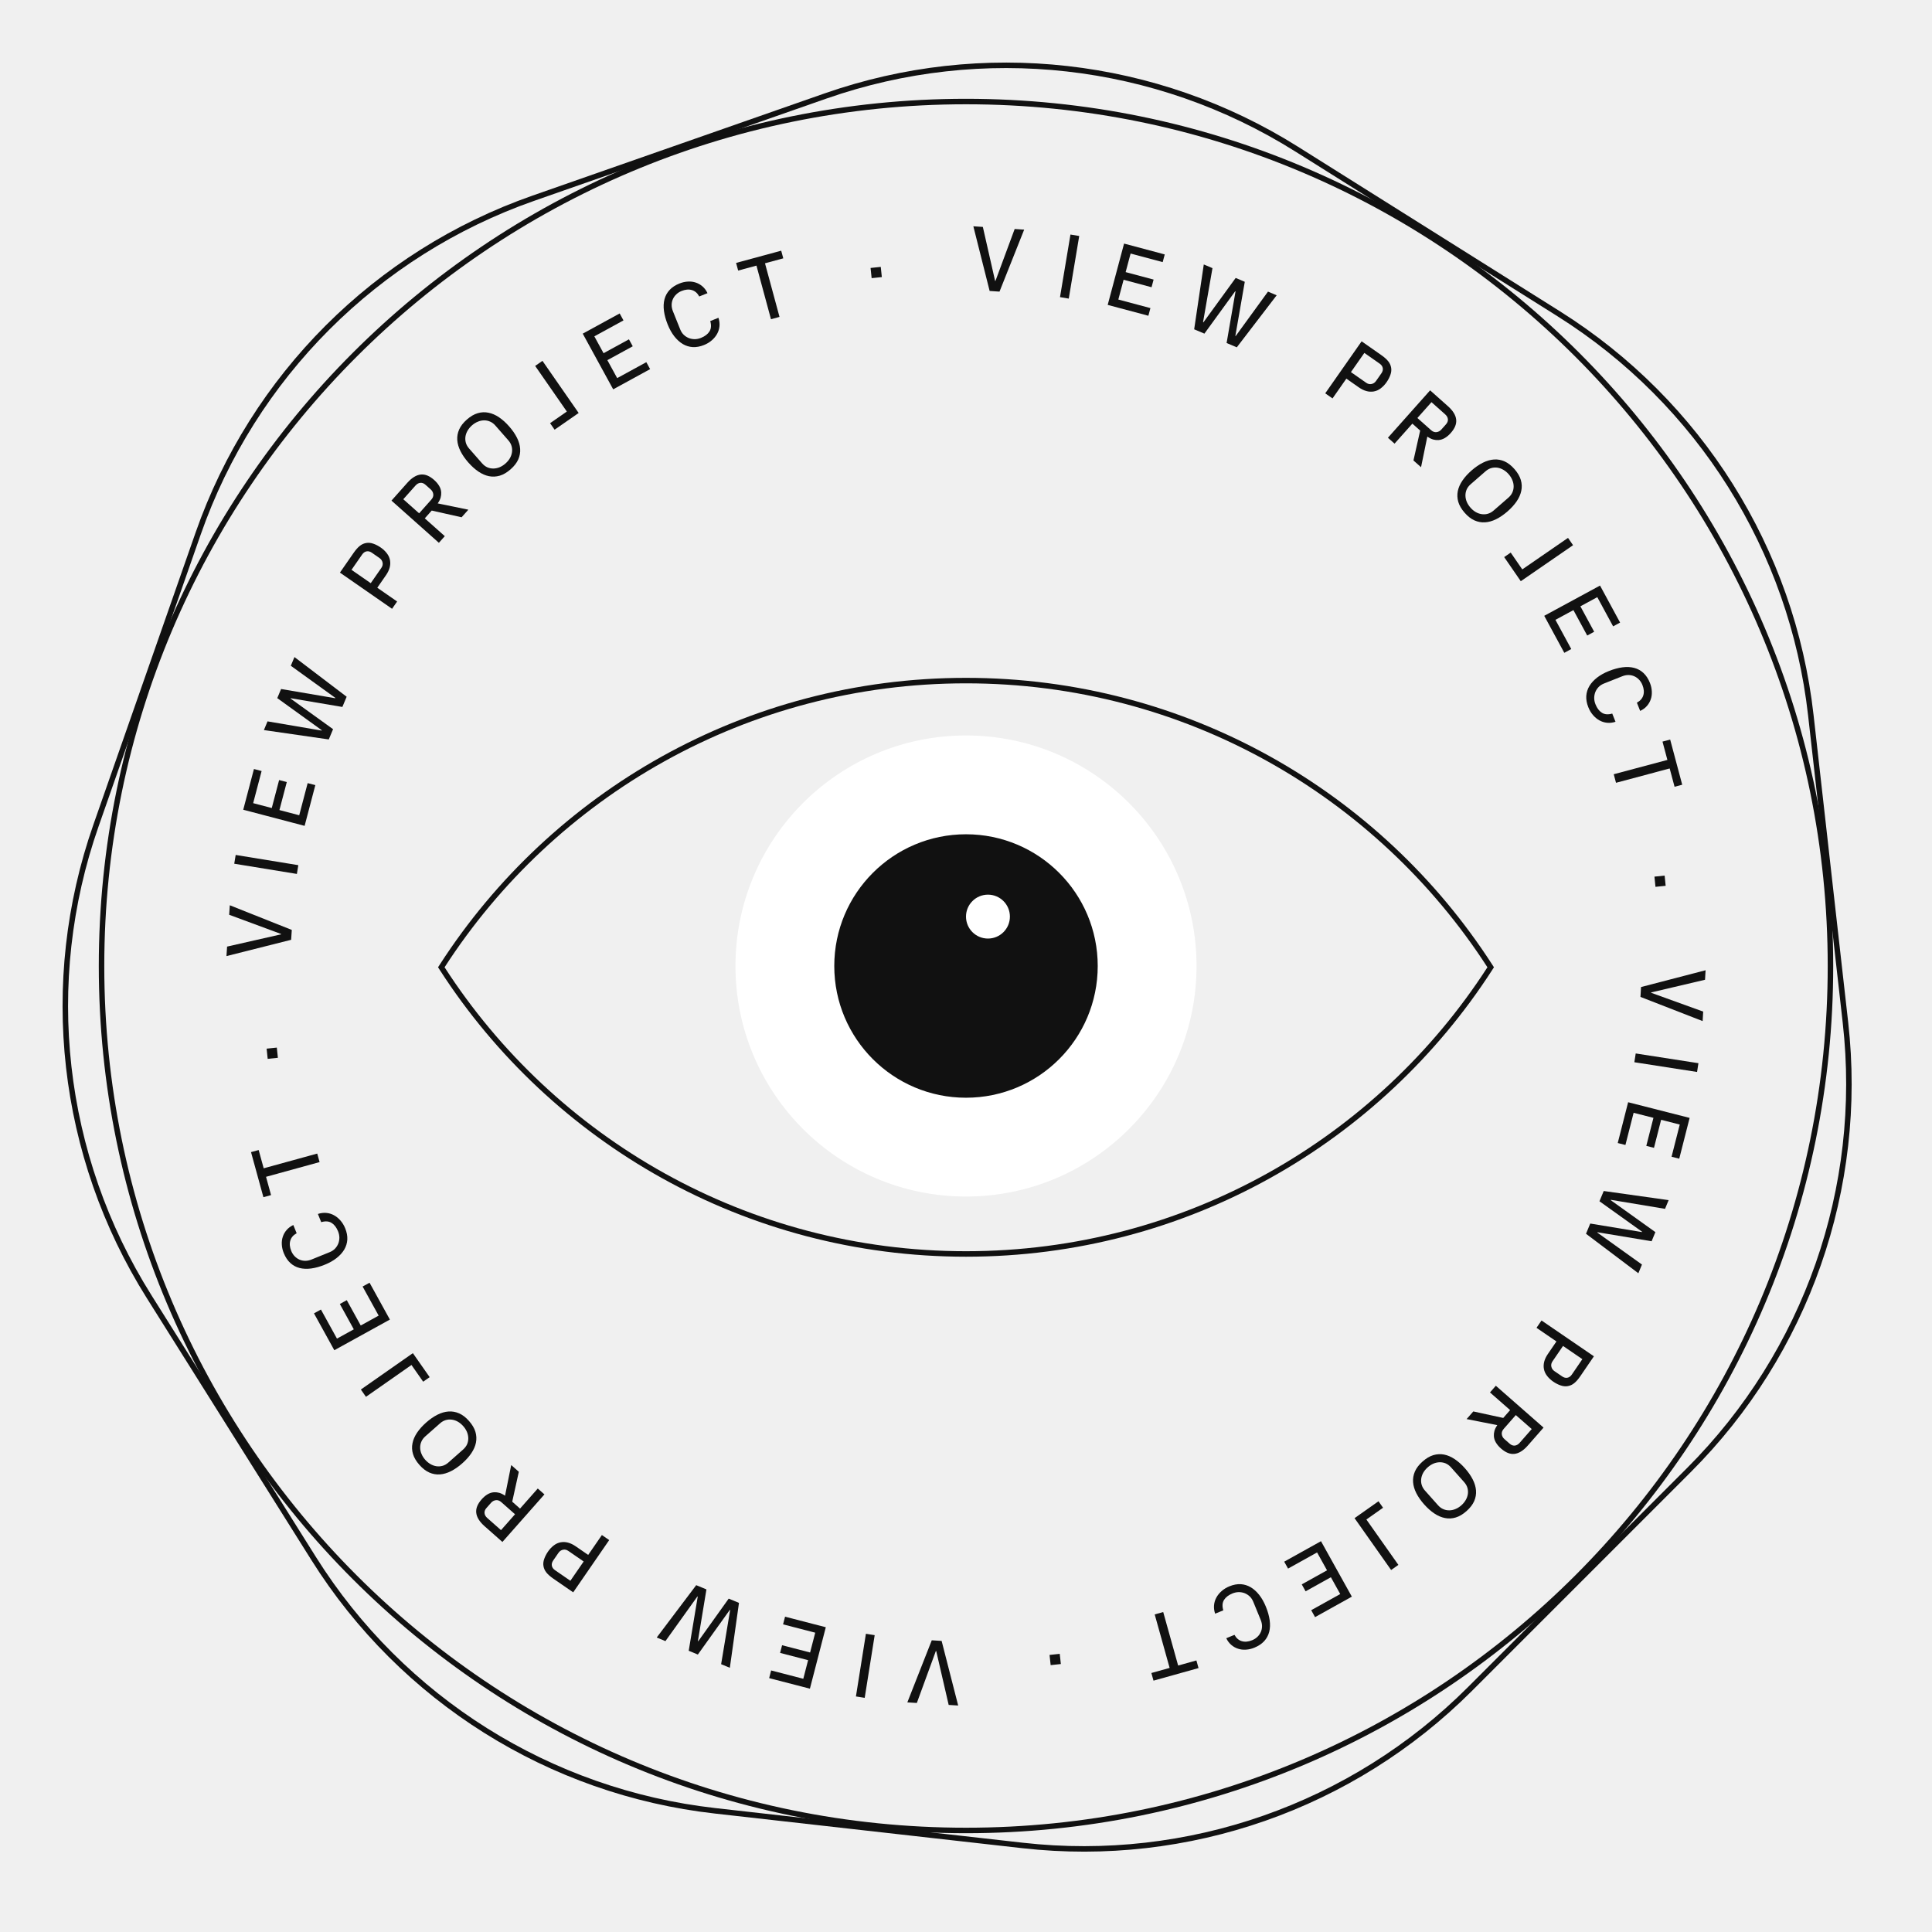
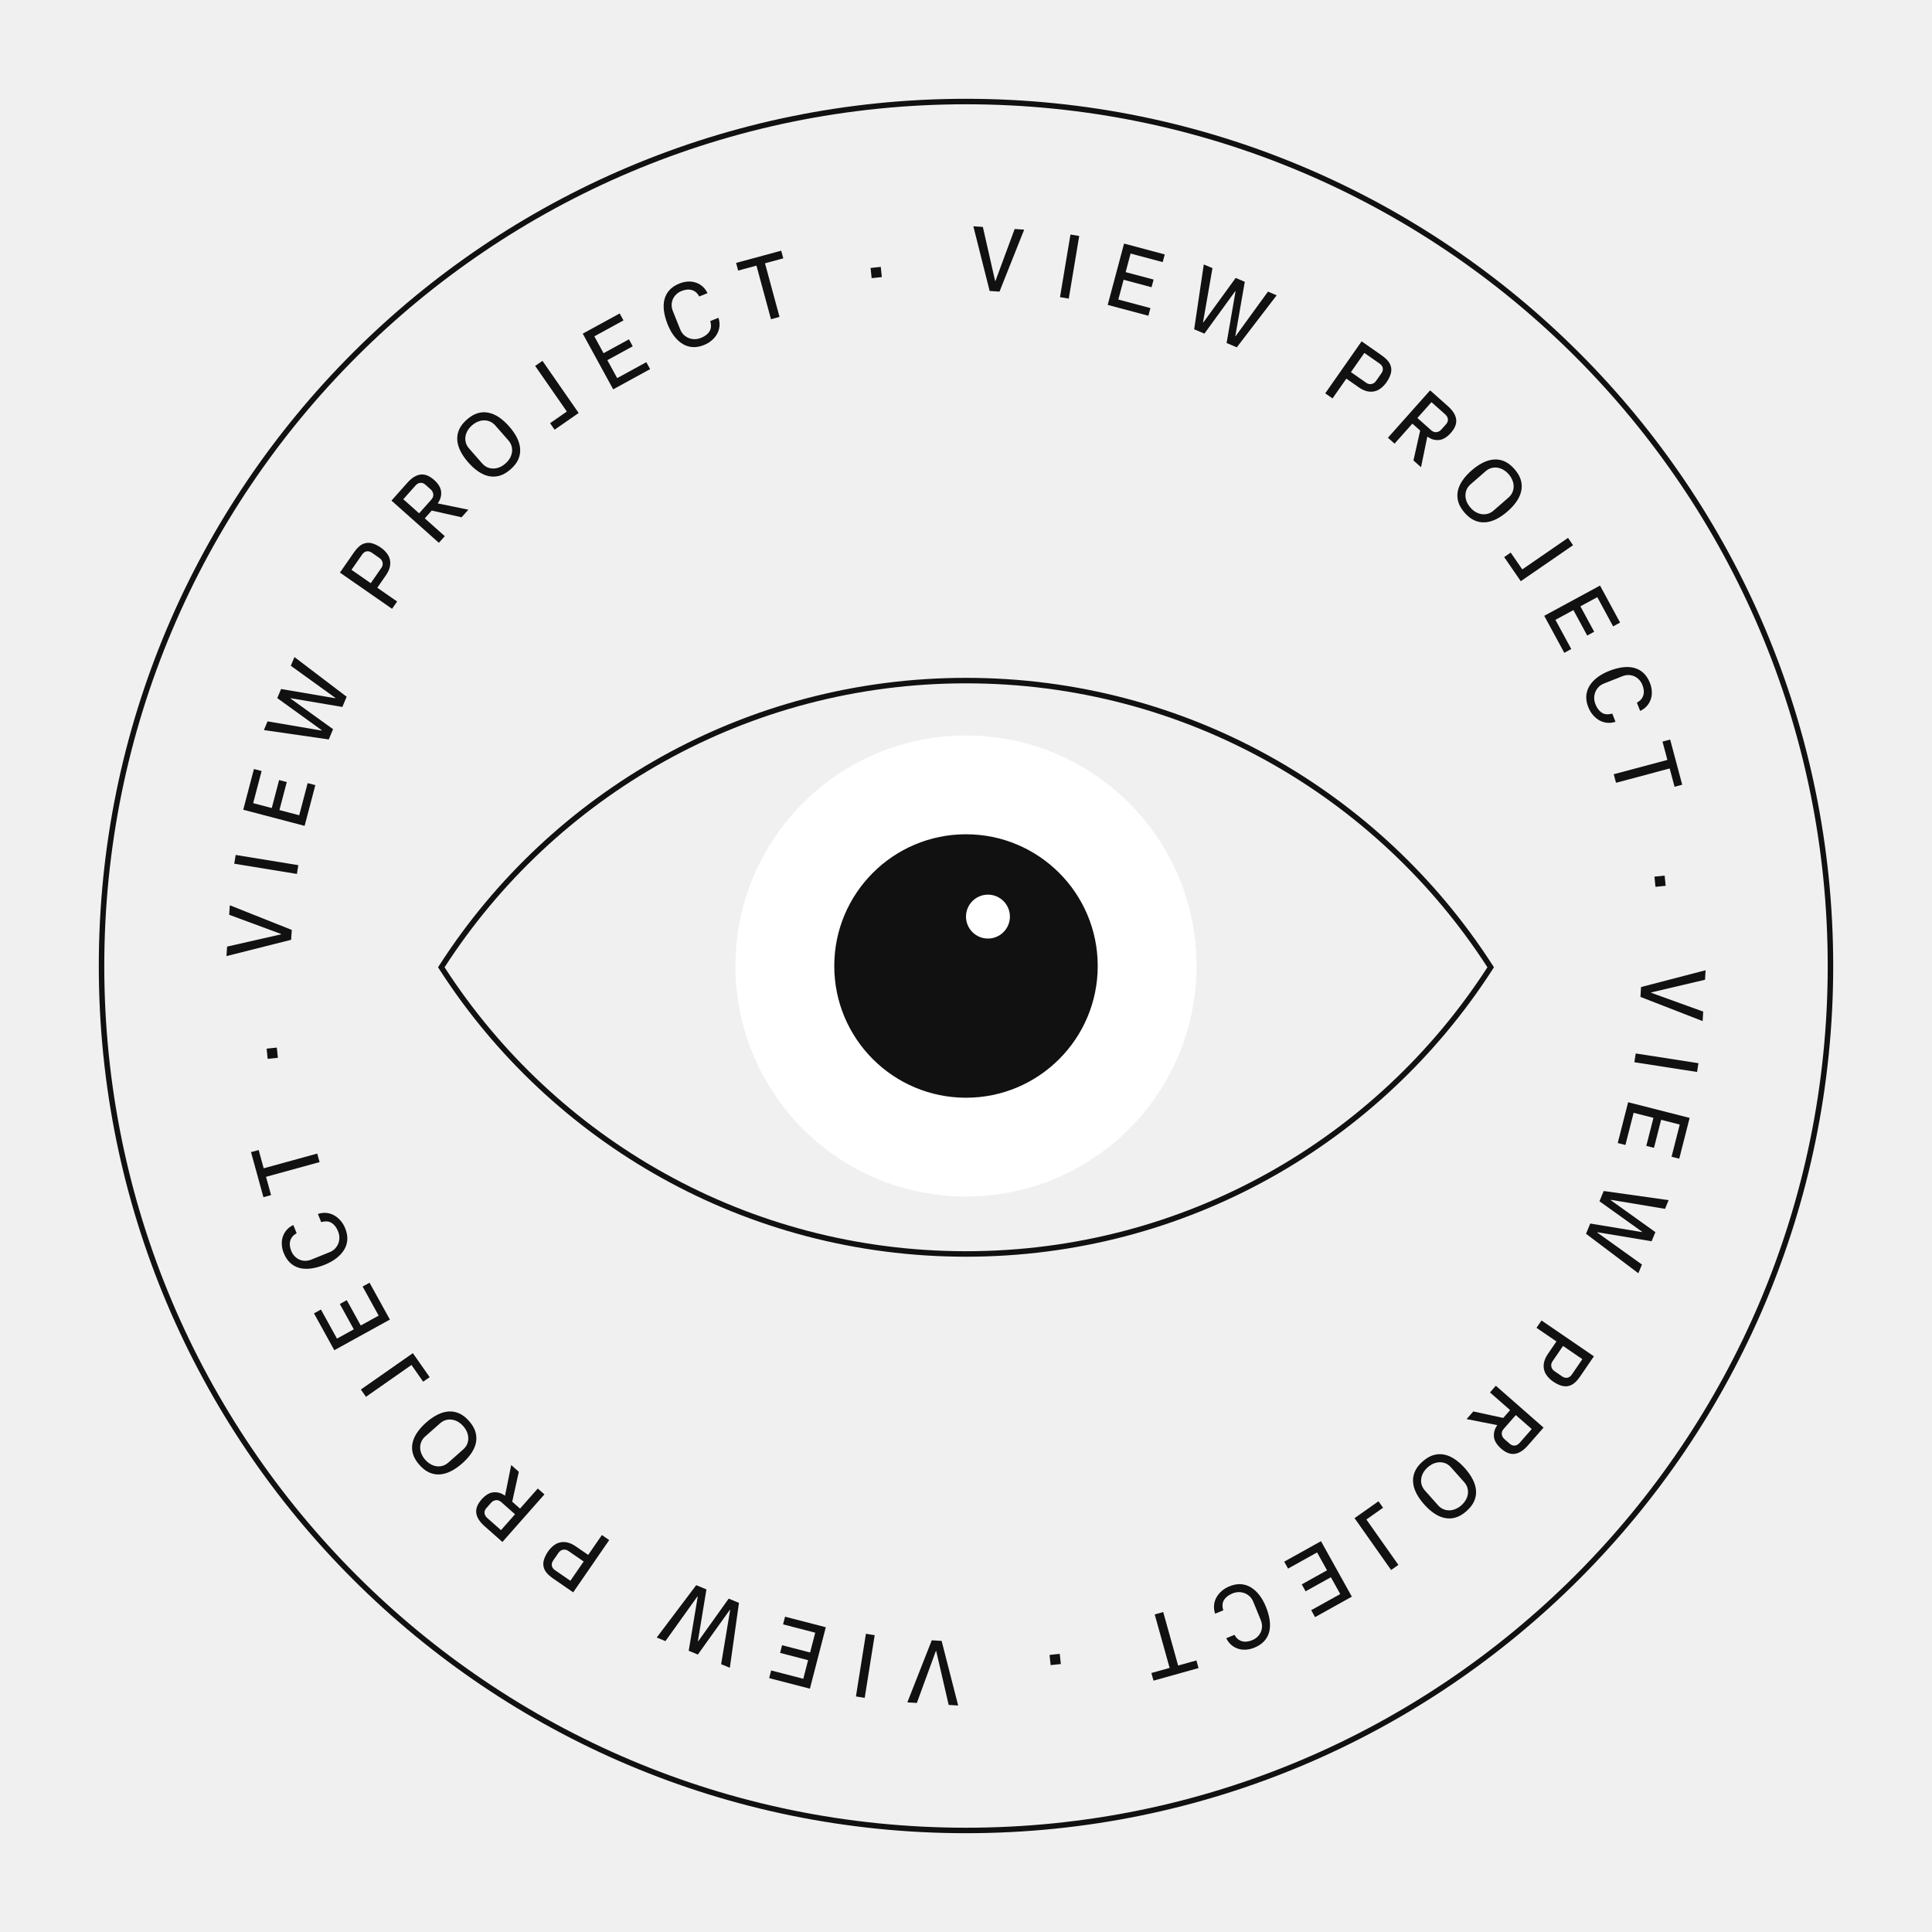
<svg xmlns="http://www.w3.org/2000/svg" viewBox="0 0 704 704" fill="none">
-   <path fill-rule="evenodd" clip-rule="evenodd" d="M301.163 35.912L194.67 73.175C137.795 93.077 93.078 137.794 73.176 194.669L35.913 301.162C16.011 358.037 23.092 420.879 55.15 471.9L115.176 567.431C147.234 618.451 200.781 652.097 260.659 658.843L372.774 671.476C432.651 678.222 492.342 657.335 534.95 614.728L614.728 534.949C657.336 492.341 678.223 432.65 671.476 372.773L658.844 260.658C652.097 200.78 618.452 147.234 567.431 115.175L471.9 55.149C420.88 23.091 358.038 16.011 301.163 35.912ZM194.009 71.288C136.56 91.39 91.391 136.559 71.288 194.008L34.025 300.501C13.922 357.951 21.075 421.428 53.457 472.964L113.483 568.495C145.865 620.03 199.952 654.016 260.435 660.831L372.55 673.463C433.032 680.278 493.326 659.18 536.364 616.142L616.143 536.363C659.181 493.325 680.278 433.031 673.464 372.549L660.831 260.434C654.017 199.952 620.031 145.864 568.495 113.482L472.964 53.456C421.429 21.074 357.952 13.922 300.502 34.024L194.009 71.288Z" fill="#111111" />
  <path fill-rule="evenodd" clip-rule="evenodd" d="M352 666C525.417 666 666 525.417 666 352C666 178.583 525.417 38 352 38C178.583 38 38 178.583 38 352C38 525.417 178.583 666 352 666ZM352 668C526.522 668 668 526.522 668 352C668 177.478 526.522 36 352 36C177.478 36 36 177.478 36 352C36 526.522 177.478 668 352 668Z" fill="#111111" />
  <path d="M621.495 353.547L621.295 357.011L601.671 361.627L601.663 361.76L620.622 368.612L620.422 372.076L597.768 363.264L597.976 359.667L621.495 353.547Z" fill="#111111" />
  <path d="M596.036 383.868L618.889 387.416L618.392 390.615L595.54 387.067L596.036 383.868Z" fill="#111111" />
  <path d="M593.274 401.641L615.684 407.35L611.897 422.215L609.098 421.502L612.085 409.774L605.296 408.044L602.694 418.26L599.894 417.547L602.497 407.331L595.274 405.491L592.286 417.219L589.487 416.506L593.274 401.641Z" fill="#111111" />
  <path d="M608.033 437.317L606.718 440.492L586.983 437.205L586.932 437.328L603.204 448.974L601.826 452.302L582.091 449.016L582.04 449.138L598.313 460.784L596.998 463.959L577.925 449.572L579.469 445.845L598.306 448.957L598.357 448.834L582.83 437.731L584.38 433.989L608.033 437.317Z" fill="#111111" />
  <path d="M561.714 481.171L580.805 494.222L575.868 501.444C575.087 502.587 574.344 503.439 573.637 504.002C572.933 504.58 572.142 504.944 571.262 505.093C570.429 505.234 569.564 505.145 568.668 504.828C567.766 504.52 566.867 504.06 565.972 503.447C565.095 502.848 564.351 502.151 563.74 501.358C563.132 500.581 562.746 499.734 562.582 498.817C562.267 497.06 562.747 495.25 564.022 493.386L567.151 488.809L559.887 483.843L561.714 481.171ZM569.549 490.448L565.727 496.04C565.289 496.68 565.145 497.332 565.294 497.997C565.437 498.671 565.823 499.223 566.454 499.654L569.236 501.556C569.875 501.993 570.51 502.153 571.141 502.034C571.772 501.916 572.315 501.523 572.771 500.856L576.594 495.264L569.549 490.448Z" fill="#111111" />
  <path d="M545.067 504.952L562.454 520.201L556.707 526.753C555.911 527.66 555.107 528.368 554.293 528.876C553.472 529.393 552.648 529.694 551.823 529.779C550.997 529.865 550.181 529.738 549.374 529.398C548.576 529.066 547.765 528.539 546.941 527.817C546.176 527.145 545.569 526.436 545.12 525.689C544.672 524.958 544.417 524.174 544.354 523.339C544.312 522.699 544.379 522.051 544.556 521.397C544.734 520.758 545.08 520.061 545.596 519.305L534.416 517.097L536.857 514.313L547.765 516.681L550.271 513.823L542.932 507.386L545.067 504.952ZM552.343 515.64L547.954 520.645C547.385 521.294 547.146 521.96 547.238 522.645C547.33 523.329 547.646 523.908 548.187 524.382L550.109 526.068C550.708 526.594 551.331 526.823 551.978 526.757C552.624 526.692 553.218 526.351 553.758 525.735L558.147 520.73L552.343 515.64Z" fill="#111111" />
  <path d="M533.788 534.998C534.995 536.353 535.947 537.714 536.643 539.079C537.34 540.445 537.74 541.785 537.844 543.1C537.947 544.431 537.726 545.724 537.183 546.978C536.631 548.239 535.703 549.451 534.396 550.614C533.09 551.776 531.783 552.555 530.474 552.949C529.157 553.35 527.848 553.419 526.546 553.155C525.244 552.907 523.955 552.358 522.679 551.507C521.404 550.657 520.163 549.554 518.956 548.198C517.75 546.842 516.798 545.481 516.101 544.116C515.405 542.751 515.009 541.407 514.913 540.084C514.809 538.769 515.03 537.476 515.574 536.207C516.117 534.953 517.042 533.744 518.348 532.582C519.655 531.419 520.966 530.637 522.283 530.236C523.599 529.85 524.908 529.781 526.211 530.029C527.505 530.285 528.79 530.838 530.065 531.688C531.341 532.539 532.582 533.642 533.788 534.998ZM528.749 534.704C528.16 534.043 527.514 533.558 526.811 533.251C526.107 532.959 525.374 532.818 524.613 532.829C523.844 532.847 523.086 533.011 522.339 533.32C521.591 533.645 520.886 534.101 520.225 534.69C519.563 535.279 519.032 535.922 518.631 536.62C518.229 537.333 517.978 538.067 517.879 538.822C517.772 539.584 517.827 540.328 518.043 541.054C518.259 541.796 518.661 542.497 519.25 543.159L523.996 548.491C524.584 549.153 525.231 549.629 525.935 549.921C526.638 550.229 527.374 550.373 528.144 550.355C528.905 550.345 529.659 550.177 530.407 549.852C531.154 549.543 531.859 549.094 532.52 548.505C533.181 547.917 533.713 547.266 534.115 546.552C534.516 545.854 534.771 545.124 534.878 544.362C534.977 543.608 534.918 542.86 534.703 542.118C534.486 541.392 534.084 540.698 533.495 540.037L528.749 534.704Z" fill="#111111" />
  <path d="M502.306 547.044L503.971 549.405L497.893 553.692L509.557 570.229L506.912 572.095L493.583 553.197L502.306 547.044Z" fill="#111111" />
  <path d="M481.354 561.594L492.599 581.802L479.195 589.261L477.79 586.737L488.366 580.852L484.959 574.73L475.747 579.856L474.343 577.332L483.555 572.206L479.93 565.692L469.355 571.577L467.95 569.053L481.354 561.594Z" fill="#111111" />
  <path d="M461.257 585.425C461.971 587.166 462.436 588.811 462.652 590.361C462.869 591.911 462.815 593.327 462.491 594.608C462.16 595.903 461.549 597.039 460.657 598.014C459.755 598.994 458.561 599.788 457.076 600.397C456.052 600.817 455.032 601.055 454.015 601.113C452.992 601.186 452.03 601.071 451.129 600.771C450.223 600.484 449.399 600.021 448.658 599.38C447.921 598.749 447.314 597.939 446.837 596.95L449.832 595.723C450.492 596.923 451.38 597.69 452.497 598.022C453.618 598.364 454.88 598.247 456.283 597.672C457.041 597.362 457.688 596.941 458.224 596.41C458.754 595.894 459.16 595.309 459.442 594.655C459.724 594.001 459.866 593.297 459.868 592.543C459.864 591.803 459.702 591.044 459.383 590.265L456.676 583.66C456.366 582.902 455.942 582.262 455.405 581.741C454.859 581.223 454.241 580.825 453.552 580.545C452.857 580.279 452.127 580.148 451.363 580.15C450.592 580.167 449.833 580.328 449.085 580.635C447.662 581.218 446.64 582.008 446.019 583.004C445.393 584.014 445.306 585.276 445.758 586.789L442.778 588.01C442.428 586.981 442.296 585.959 442.382 584.943C442.473 583.937 442.753 583.002 443.225 582.139C443.686 581.28 444.326 580.492 445.144 579.774C445.952 579.06 446.899 578.481 447.984 578.036C449.408 577.452 450.773 577.192 452.078 577.255C453.378 577.333 454.593 577.702 455.725 578.362C456.847 579.027 457.877 579.95 458.816 581.132C459.755 582.314 460.569 583.745 461.257 585.425Z" fill="#111111" />
  <path d="M435.955 605.046L436.732 607.829L420.326 612.409L419.549 609.626L426.201 607.769L420.76 588.277L423.862 587.411L429.303 606.903L435.955 605.046Z" fill="#111111" />
  <path d="M386.159 602.64L386.561 606.354L382.848 606.756L382.445 603.042L386.159 602.64Z" fill="#111111" />
  <path d="M349.15 621.472L345.687 621.258L341.146 601.616L341.013 601.608L334.088 620.541L330.625 620.327L339.524 597.707L343.12 597.929L349.15 621.472Z" fill="#111111" />
  <path d="M318.725 595.838L315.09 618.676L311.893 618.167L315.528 595.329L318.725 595.838Z" fill="#111111" />
  <path d="M300.915 592.947L295.121 615.335L280.271 611.492L280.994 608.695L292.711 611.728L294.466 604.945L284.26 602.304L284.984 599.507L295.19 602.149L297.058 594.932L285.341 591.9L286.065 589.104L300.915 592.947Z" fill="#111111" />
  <path d="M265.946 607.726L262.771 606.411L266.057 586.676L265.935 586.625L254.289 602.898L250.961 601.519L254.247 581.784L254.124 581.733L242.479 598.006L239.304 596.691L253.691 577.618L257.418 579.162L254.306 597.999L254.429 598.05L265.531 582.523L269.274 584.073L265.946 607.726Z" fill="#111111" />
  <path d="M221.988 561.187L208.867 580.231L201.663 575.267C200.523 574.482 199.674 573.735 199.113 573.027C198.538 572.321 198.177 571.528 198.031 570.648C197.893 569.814 197.985 568.949 198.305 568.055C198.617 567.154 199.08 566.257 199.696 565.364C200.299 564.489 200.998 563.747 201.793 563.139C202.573 562.534 203.421 562.151 204.339 561.99C206.096 561.682 207.905 562.169 209.764 563.45L214.33 566.596L219.322 559.351L221.988 561.187ZM212.682 568.989L207.104 565.145C206.466 564.706 205.814 564.559 205.149 564.706C204.475 564.846 203.921 565.23 203.487 565.859L201.575 568.634C201.136 569.272 200.974 569.907 201.09 570.538C201.206 571.169 201.597 571.714 202.263 572.172L207.84 576.015L212.682 568.989Z" fill="#111111" />
  <path d="M198.385 544.543L183.074 561.874L176.542 556.103C175.638 555.305 174.933 554.498 174.428 553.682C173.914 552.859 173.616 552.035 173.534 551.209C173.451 550.383 173.581 549.567 173.924 548.762C174.258 547.965 174.789 547.156 175.514 546.334C176.188 545.571 176.9 544.967 177.648 544.52C178.381 544.075 179.166 543.823 180.001 543.763C180.641 543.724 181.289 543.793 181.943 543.973C182.581 544.153 183.277 544.502 184.03 545.02L186.28 533.848L189.054 536.299L186.647 547.198L189.496 549.715L195.959 542.4L198.385 544.543ZM187.671 551.781L182.682 547.373C182.035 546.801 181.37 546.56 180.685 546.65C180.001 546.739 179.42 547.053 178.944 547.592L177.251 549.508C176.724 550.106 176.492 550.728 176.555 551.375C176.619 552.021 176.957 552.616 177.571 553.158L182.56 557.566L187.671 551.781Z" fill="#111111" />
  <path d="M168.438 533.231C167.078 534.432 165.714 535.379 164.346 536.071C162.978 536.762 161.636 537.158 160.321 537.257C158.989 537.355 157.698 537.13 156.446 536.582C155.186 536.026 153.978 535.092 152.82 533.782C151.662 532.471 150.889 531.161 150.499 529.851C150.102 528.533 150.038 527.223 150.307 525.922C150.56 524.621 151.114 523.334 151.969 522.062C152.824 520.789 153.932 519.552 155.292 518.351C156.652 517.149 158.016 516.202 159.384 515.51C160.752 514.819 162.097 514.428 163.42 514.337C164.736 514.238 166.027 514.463 167.295 515.012C168.547 515.56 169.752 516.489 170.91 517.799C172.068 519.11 172.845 520.424 173.242 521.743C173.623 523.06 173.687 524.37 173.434 525.671C173.174 526.965 172.616 528.247 171.761 529.52C170.906 530.792 169.798 532.029 168.438 533.231ZM168.75 528.192C169.413 527.606 169.9 526.962 170.21 526.26C170.505 525.557 170.648 524.825 170.64 524.063C170.625 523.294 170.464 522.535 170.157 521.787C169.835 521.038 169.381 520.332 168.795 519.668C168.209 519.005 167.567 518.471 166.871 518.067C166.159 517.662 165.426 517.409 164.671 517.308C163.91 517.198 163.166 517.25 162.439 517.464C161.696 517.676 160.994 518.076 160.33 518.662L154.98 523.389C154.317 523.975 153.838 524.62 153.543 525.323C153.233 526.025 153.086 526.761 153.101 527.53C153.109 528.291 153.274 529.046 153.596 529.795C153.902 530.544 154.349 531.25 154.935 531.913C155.521 532.577 156.17 533.111 156.882 533.515C157.579 533.919 158.308 534.176 159.069 534.286C159.824 534.387 160.572 534.332 161.314 534.119C162.041 533.905 162.736 533.505 163.4 532.919L168.75 528.192Z" fill="#111111" />
  <path d="M156.564 501.818L154.197 503.475L149.933 497.381L133.353 508.985L131.496 506.332L150.443 493.072L156.564 501.818Z" fill="#111111" />
  <path d="M142.071 480.837L121.821 492.007L114.412 478.575L116.941 477.18L122.787 487.777L128.921 484.393L123.83 475.162L126.359 473.767L131.451 482.998L137.978 479.397L132.132 468.8L134.661 467.405L142.071 480.837Z" fill="#111111" />
  <path d="M118.354 460.844C116.61 461.551 114.963 462.01 113.413 462.221C111.862 462.432 110.447 462.372 109.167 462.043C107.872 461.708 106.739 461.093 105.767 460.197C104.79 459.291 104.001 458.095 103.398 456.608C102.982 455.582 102.747 454.561 102.693 453.544C102.624 452.52 102.742 451.559 103.046 450.659C103.336 449.754 103.803 448.932 104.447 448.193C105.08 447.458 105.892 446.854 106.883 446.381L108.099 449.381C106.896 450.036 106.126 450.921 105.79 452.037C105.444 453.157 105.556 454.419 106.126 455.824C106.433 456.583 106.851 457.232 107.38 457.77C107.894 458.302 108.478 458.71 109.131 458.995C109.784 459.279 110.487 459.424 111.241 459.429C111.981 459.427 112.741 459.269 113.521 458.953L120.136 456.27C120.895 455.963 121.536 455.541 122.06 455.007C122.58 454.461 122.981 453.845 123.263 453.157C123.531 452.463 123.665 451.734 123.666 450.97C123.652 450.199 123.493 449.439 123.19 448.691C122.612 447.265 121.826 446.24 120.832 445.616C119.824 444.985 118.563 444.894 117.048 445.341L115.838 442.356C116.868 442.01 117.891 441.882 118.907 441.972C119.912 442.065 120.846 442.35 121.707 442.825C122.564 443.289 123.35 443.932 124.065 444.753C124.776 445.563 125.352 446.512 125.793 447.599C126.371 449.025 126.626 450.391 126.558 451.696C126.476 452.995 126.102 454.21 125.437 455.339C124.769 456.458 123.841 457.485 122.656 458.42C121.47 459.354 120.036 460.162 118.354 460.844Z" fill="#111111" />
  <path d="M98.77 435.479L95.985 436.245L91.468 419.822L94.253 419.056L96.085 425.714L115.597 420.347L116.451 423.453L96.939 428.82L98.77 435.479Z" fill="#111111" />
  <path d="M101.257 385.445L97.542 385.833L97.154 382.118L100.869 381.73L101.257 385.445Z" fill="#111111" />
  <path d="M82.522 348.391L82.749 344.928L102.408 340.463L102.417 340.331L83.511 333.332L83.738 329.87L106.324 338.857L106.088 342.452L82.522 348.391Z" fill="#111111" />
  <path d="M108.182 318.453L85.358 314.73L85.879 311.535L108.703 315.258L108.182 318.453Z" fill="#111111" />
  <path d="M111.001 300.935L88.635 295.056L92.534 280.22L95.328 280.954L92.251 292.659L99.027 294.44L101.707 284.245L104.501 284.979L101.821 295.175L109.03 297.07L112.107 285.365L114.901 286.099L111.001 300.935Z" fill="#111111" />
  <path d="M96.162 266.028L97.489 262.858L117.211 266.218L117.263 266.095L101.034 254.389L102.425 251.066L122.147 254.426L122.198 254.303L105.969 242.597L107.296 239.427L126.315 253.885L124.757 257.606L105.932 254.424L105.881 254.546L121.366 265.707L119.802 269.444L96.162 266.028Z" fill="#111111" />
  <path d="M142.861 221.84L123.866 208.65L128.856 201.463C129.645 200.327 130.395 199.48 131.105 198.923C131.813 198.35 132.608 197.992 133.488 197.849C134.323 197.714 135.187 197.809 136.08 198.133C136.98 198.448 137.875 198.914 138.766 199.533C139.639 200.139 140.378 200.841 140.983 201.638C141.585 202.42 141.965 203.27 142.123 204.188C142.424 205.947 141.931 207.754 140.643 209.608L137.48 214.163L144.708 219.181L142.861 221.84ZM135.094 212.505L138.957 206.942C139.399 206.306 139.548 205.654 139.404 204.989C139.267 204.314 138.884 203.758 138.257 203.323L135.489 201.4C134.852 200.959 134.218 200.795 133.587 200.908C132.955 201.022 132.409 201.411 131.948 202.075L128.085 207.638L135.094 212.505Z" fill="#111111" />
  <path d="M159.925 197.791L142.649 182.416L148.444 175.905C149.246 175.004 150.056 174.302 150.873 173.8C151.698 173.29 152.523 172.995 153.35 172.915C154.176 172.836 154.991 172.968 155.795 173.314C156.591 173.651 157.398 174.185 158.217 174.913C158.977 175.59 159.579 176.304 160.023 177.054C160.465 177.788 160.715 178.574 160.771 179.409C160.809 180.05 160.737 180.697 160.555 181.35C160.373 181.988 160.021 182.683 159.5 183.434L170.664 185.724L168.202 188.49L157.312 186.043L154.785 188.883L162.077 195.372L159.925 197.791ZM152.726 187.05L157.152 182.077C157.726 181.433 157.969 180.768 157.883 180.083C157.796 179.398 157.483 178.817 156.946 178.338L155.036 176.639C154.441 176.109 153.82 175.875 153.173 175.936C152.526 175.997 151.93 176.333 151.385 176.945L146.959 181.918L152.726 187.05Z" fill="#111111" />
  <path d="M170.623 168.493C169.426 167.128 168.484 165.761 167.797 164.39C167.111 163.02 166.72 161.677 166.626 160.361C166.533 159.029 166.763 157.738 167.315 156.488C167.876 155.231 168.814 154.026 170.128 152.873C171.443 151.72 172.756 150.951 174.068 150.566C175.387 150.174 176.697 150.115 177.997 150.388C179.297 150.646 180.582 151.205 181.851 152.064C183.121 152.924 184.354 154.036 185.55 155.401C186.747 156.765 187.689 158.133 188.376 159.503C189.062 160.874 189.449 162.22 189.534 163.544C189.629 164.86 189.399 166.15 188.845 167.416C188.293 168.666 187.359 169.868 186.045 171.021C184.73 172.174 183.413 172.946 182.093 173.338C180.774 173.714 179.465 173.774 178.164 173.516C176.871 173.251 175.591 172.689 174.322 171.829C173.052 170.969 171.819 169.857 170.623 168.493ZM175.66 168.823C176.243 169.488 176.886 169.978 177.587 170.29C178.289 170.587 179.021 170.733 179.782 170.728C180.551 170.716 181.31 170.558 182.06 170.254C182.81 169.934 183.518 169.483 184.184 168.899C184.849 168.315 185.385 167.676 185.792 166.981C186.199 166.27 186.455 165.538 186.559 164.784C186.672 164.023 186.622 163.278 186.411 162.551C186.201 161.808 185.804 161.103 185.22 160.438L180.513 155.071C179.93 154.405 179.287 153.924 178.585 153.627C177.883 153.314 177.148 153.164 176.379 153.176C175.618 153.181 174.862 153.344 174.112 153.663C173.362 153.967 172.655 154.411 171.989 154.995C171.324 155.578 170.787 156.226 170.38 156.936C169.973 157.631 169.714 158.359 169.601 159.12C169.497 159.874 169.55 160.623 169.76 161.366C169.971 162.093 170.369 162.79 170.953 163.456L175.66 168.823Z" fill="#111111" />
  <path d="M202.088 156.576L200.441 154.204L206.55 149.961L195.007 133.339L197.666 131.492L210.856 150.488L202.088 156.576Z" fill="#111111" />
  <path d="M223.439 141.868L212.344 121.577L225.803 114.218L227.189 116.752L216.57 122.559L219.931 128.705L229.181 123.648L230.567 126.182L221.317 131.24L224.894 137.78L235.512 131.974L236.898 134.508L223.439 141.868Z" fill="#111111" />
  <path d="M243.297 118.241C242.597 116.494 242.144 114.846 241.939 113.294C241.734 111.743 241.799 110.328 242.133 109.049C242.472 107.756 243.092 106.625 243.991 105.656C244.901 104.683 246.1 103.898 247.59 103.3C248.617 102.888 249.639 102.657 250.657 102.607C251.68 102.542 252.641 102.664 253.539 102.971C254.444 103.264 255.264 103.734 256.001 104.381C256.733 105.017 257.334 105.831 257.804 106.824L254.799 108.029C254.148 106.823 253.266 106.05 252.152 105.71C251.033 105.36 249.77 105.467 248.363 106.031C247.603 106.336 246.953 106.752 246.413 107.278C245.879 107.791 245.469 108.373 245.181 109.024C244.894 109.676 244.747 110.379 244.739 111.133C244.738 111.873 244.894 112.634 245.207 113.414L247.865 120.04C248.17 120.8 248.588 121.443 249.121 121.969C249.664 122.49 250.279 122.893 250.966 123.178C251.659 123.449 252.387 123.586 253.152 123.589C253.923 123.578 254.683 123.423 255.433 123.122C256.861 122.549 257.889 121.767 258.517 120.776C259.151 119.77 259.247 118.509 258.806 116.993L261.795 115.794C262.137 116.825 262.261 117.849 262.168 118.864C262.07 119.869 261.782 120.802 261.304 121.661C260.836 122.517 260.191 123.3 259.367 124.012C258.554 124.72 257.603 125.292 256.514 125.729C255.086 126.301 253.72 126.551 252.415 126.479C251.116 126.392 249.903 126.014 248.776 125.345C247.659 124.672 246.636 123.74 245.706 122.551C244.776 121.362 243.973 119.925 243.297 118.241Z" fill="#111111" />
  <path d="M268.979 98.591L268.224 95.803L284.664 91.348L285.419 94.136L278.754 95.943L284.047 115.475L280.938 116.318L275.645 96.785L268.979 98.591Z" fill="#111111" />
  <path d="M317.615 101.354L317.227 97.639L320.942 97.251L321.33 100.966L317.615 101.354Z" fill="#111111" />
  <path d="M354.676 82.459L358.138 82.686L362.603 102.345L362.736 102.354L369.734 83.448L373.197 83.675L364.21 106.261L360.615 106.025L354.676 82.459Z" fill="#111111" />
  <path d="M386.253 108.272L390.063 85.462L393.256 85.996L389.446 108.806L386.253 108.272Z" fill="#111111" />
  <path d="M403.633 111.103L409.597 88.759L424.418 92.715L423.673 95.506L411.98 92.385L410.173 99.154L420.359 101.872L419.614 104.663L409.428 101.945L407.506 109.147L419.199 112.268L418.454 115.059L403.633 111.103Z" fill="#111111" />
  <path d="M438.646 96.366L441.811 97.705L438.377 117.414L438.5 117.466L450.266 101.281L453.584 102.685L450.151 122.394L450.273 122.446L462.04 106.261L465.205 107.6L450.676 126.564L446.961 124.993L450.213 106.18L450.091 106.128L438.872 121.571L435.142 119.993L438.646 96.366Z" fill="#111111" />
  <path d="M482.902 143.324L496.162 124.377L503.33 129.394C504.463 130.187 505.307 130.94 505.862 131.652C506.433 132.362 506.788 133.158 506.928 134.039C507.059 134.874 506.961 135.738 506.634 136.63C506.316 137.529 505.846 138.422 505.224 139.311C504.615 140.182 503.91 140.918 503.111 141.52C502.326 142.119 501.475 142.496 500.557 142.65C498.797 142.945 496.992 142.445 495.142 141.151L490.599 137.972L485.554 145.18L482.902 143.324ZM492.265 135.591L497.814 139.475C498.449 139.919 499.1 140.071 499.766 139.929C500.442 139.794 500.998 139.413 501.436 138.788L503.369 136.027C503.813 135.392 503.979 134.759 503.867 134.127C503.756 133.495 503.369 132.947 502.707 132.484L497.158 128.6L492.265 135.591Z" fill="#111111" />
  <path d="M505.745 159.509L521.12 142.234L527.63 148.029C528.532 148.831 529.233 149.64 529.736 150.458C530.246 151.282 530.541 152.108 530.621 152.934C530.7 153.761 530.567 154.576 530.222 155.38C529.884 156.176 529.351 156.983 528.623 157.801C527.946 158.562 527.232 159.164 526.482 159.607C525.747 160.05 524.962 160.3 524.127 160.356C523.486 160.393 522.839 160.321 522.185 160.14C521.548 159.957 520.853 159.606 520.102 159.085L517.812 170.248L515.046 167.787L517.493 156.897L514.653 154.369L508.163 161.662L505.745 159.509ZM516.485 152.311L521.458 156.737C522.103 157.311 522.768 157.554 523.453 157.467C524.138 157.38 524.719 157.068 525.197 156.531L526.897 154.621C527.427 154.026 527.661 153.405 527.6 152.757C527.539 152.11 527.202 151.515 526.59 150.97L521.617 146.544L516.485 152.311Z" fill="#111111" />
  <path d="M536.261 171.4C537.63 170.208 539.001 169.271 540.374 168.59C541.747 167.908 543.091 167.522 544.407 167.433C545.739 167.345 547.029 167.579 548.277 168.136C549.533 168.701 550.734 169.644 551.883 170.962C553.031 172.281 553.795 173.597 554.175 174.91C554.562 176.231 554.616 177.541 554.338 178.84C554.076 180.14 553.512 181.422 552.648 182.688C551.784 183.954 550.668 185.183 549.299 186.375C547.93 187.567 546.559 188.504 545.186 189.185C543.813 189.867 542.465 190.248 541.141 190.33C539.825 190.419 538.535 190.185 537.271 189.626C536.023 189.069 534.825 188.132 533.677 186.813C532.529 185.494 531.761 184.174 531.374 182.853C531.002 181.532 530.948 180.223 531.21 178.923C531.48 177.631 532.047 176.353 532.911 175.087C533.775 173.821 534.892 172.592 536.261 171.4ZM535.913 176.436C535.245 177.017 534.753 177.658 534.438 178.358C534.139 179.059 533.99 179.79 533.992 180.551C534.002 181.32 534.157 182.08 534.458 182.831C534.775 183.582 535.224 184.292 535.805 184.959C536.387 185.627 537.024 186.166 537.718 186.574C538.427 186.984 539.158 187.243 539.912 187.35C540.672 187.465 541.417 187.419 542.145 187.21C542.889 187.003 543.595 186.608 544.263 186.027L549.647 181.339C550.315 180.758 550.798 180.117 551.098 179.416C551.413 178.716 551.566 177.981 551.556 177.212C551.554 176.451 551.394 175.694 551.078 174.943C550.777 174.192 550.335 173.483 549.754 172.816C549.173 172.148 548.527 171.609 547.818 171.199C547.125 170.79 546.398 170.528 545.637 170.413C544.883 170.306 544.135 170.356 543.391 170.563C542.662 170.772 541.964 171.167 541.297 171.748L535.913 176.436Z" fill="#111111" />
  <path d="M548.103 202.996L550.482 201.357L554.702 207.481L571.366 195.999L573.203 198.665L554.16 211.786L548.103 202.996Z" fill="#111111" />
  <path d="M562.703 224.395L583.034 213.374L590.344 226.861L587.804 228.237L582.037 217.597L575.878 220.936L580.902 230.204L578.362 231.58L573.338 222.312L566.785 225.864L572.552 236.504L570.013 237.881L562.703 224.395Z" fill="#111111" />
  <path d="M586.295 244.503C588.044 243.809 589.695 243.363 591.247 243.163C592.799 242.964 594.214 243.034 595.491 243.373C596.783 243.717 597.912 244.341 598.877 245.244C599.847 246.157 600.628 247.36 601.219 248.851C601.628 249.88 601.855 250.903 601.901 251.921C601.962 252.944 601.837 253.905 601.526 254.802C601.23 255.706 600.757 256.524 600.108 257.258C599.468 257.988 598.652 258.586 597.658 259.052L596.464 256.043C597.672 255.397 598.449 254.517 598.793 253.404C599.147 252.287 599.045 251.024 598.486 249.615C598.184 248.853 597.77 248.202 597.246 247.66C596.736 247.124 596.155 246.711 595.504 246.422C594.854 246.132 594.151 245.982 593.397 245.972C592.657 245.968 591.896 246.121 591.114 246.431L584.479 249.064C583.718 249.366 583.073 249.782 582.546 250.313C582.022 250.854 581.616 251.467 581.329 252.153C581.056 252.845 580.916 253.573 580.91 254.338C580.918 255.108 581.071 255.869 581.369 256.62C581.936 258.05 582.714 259.081 583.703 259.713C584.706 260.351 585.967 260.452 587.485 260.016L588.673 263.01C587.64 263.348 586.616 263.469 585.601 263.371C584.596 263.27 583.665 262.978 582.807 262.497C581.954 262.026 581.173 261.377 580.464 260.551C579.759 259.736 579.19 258.782 578.758 257.692C578.19 256.262 577.946 254.894 578.023 253.59C578.115 252.291 578.498 251.079 579.171 249.955C579.848 248.841 580.783 247.821 581.976 246.896C583.168 245.97 584.608 245.172 586.295 244.503Z" fill="#111111" />
  <path d="M605.799 270.233L608.59 269.488L612.983 285.945L610.192 286.69L608.411 280.018L588.858 285.237L588.027 282.125L607.58 276.906L605.799 270.233Z" fill="#111111" />
  <path d="M602.86 319.435L606.576 319.061L606.95 322.778L603.234 323.151L602.86 319.435Z" fill="#111111" />
  <path fill-rule="evenodd" clip-rule="evenodd" d="M159.619 352.465L160.319 351.381C200.849 288.59 271.555 247 352 247C432.445 247 503.151 288.59 543.68 351.381L544.38 352.465L543.68 353.55C503.151 416.341 432.445 457.931 352 457.931C271.555 457.931 200.849 416.341 160.319 353.55L159.619 352.465ZM352 249C272.261 249 202.175 290.222 162 352.465C202.175 414.708 272.261 455.931 352 455.931C431.739 455.931 501.824 414.708 542 352.465C501.824 290.222 431.739 249 352 249Z" fill="#111111" />
  <circle cx="352" cy="352" r="84" fill="white" />
  <circle cx="352" cy="352" r="48" fill="#111111" />
  <circle cx="360" cy="334" r="8" fill="white" />
</svg>
